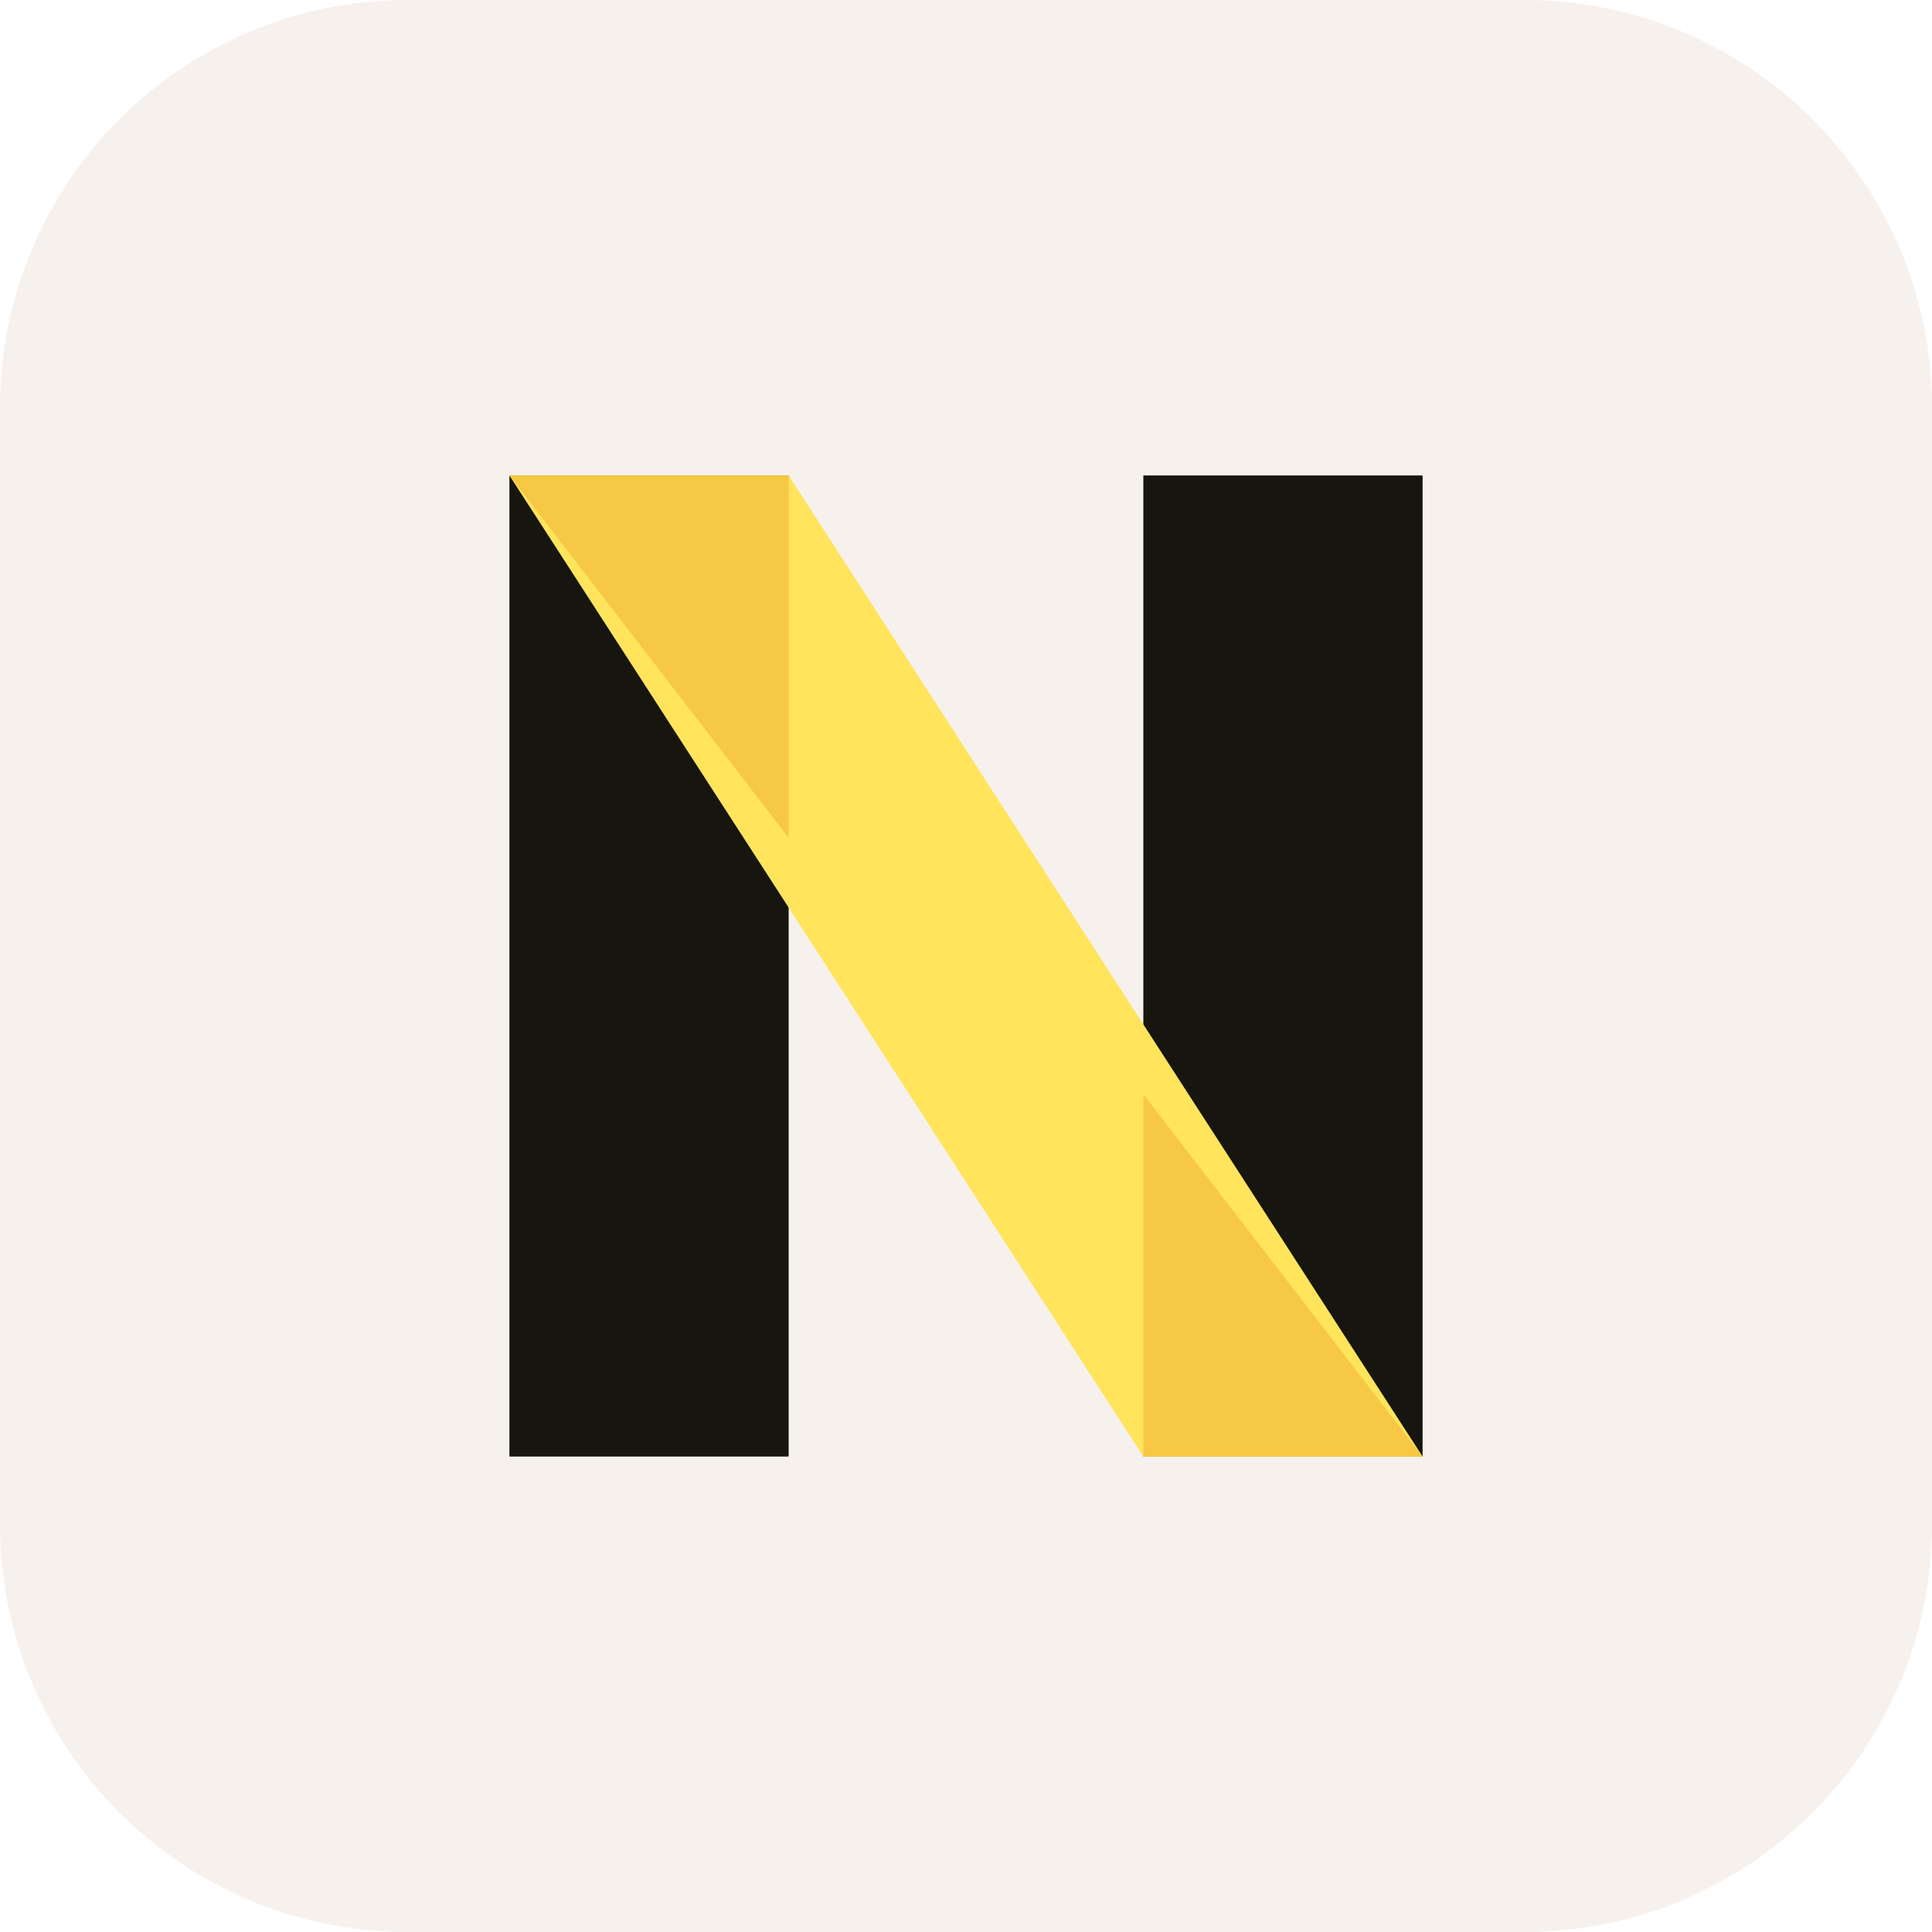
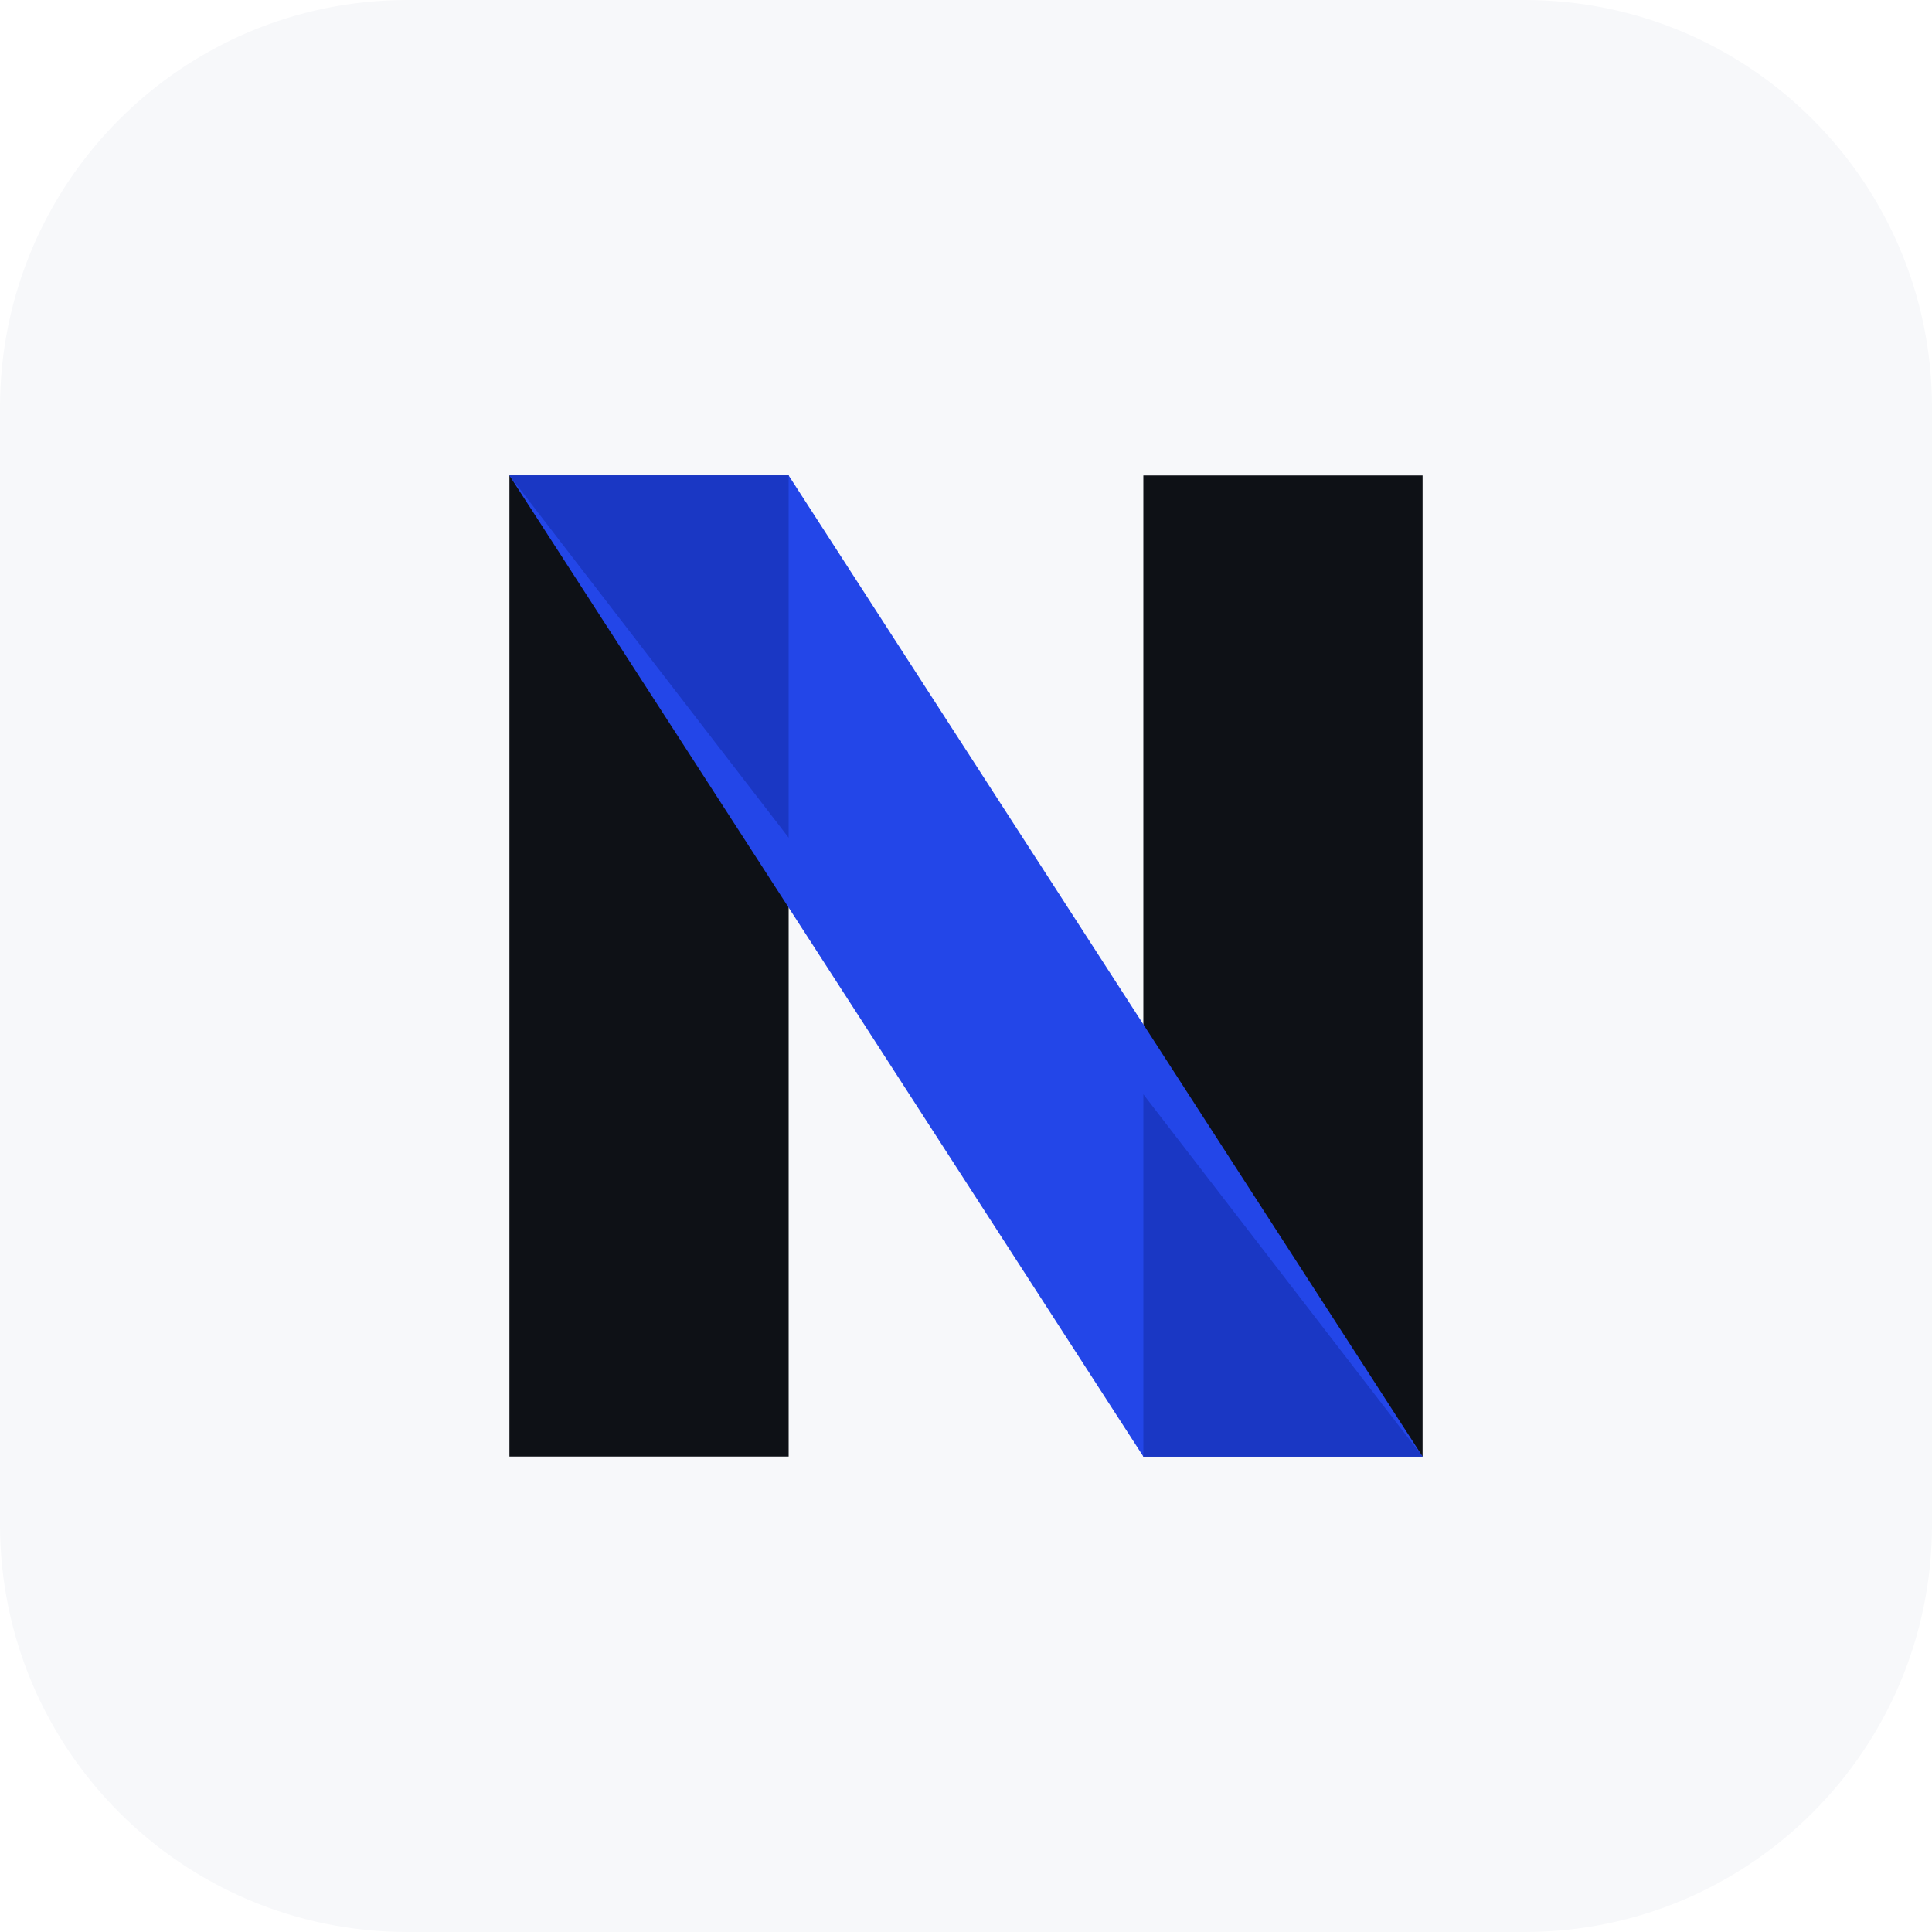
<svg xmlns="http://www.w3.org/2000/svg" viewBox="0 0 512 512" role="img" aria-labelledby="title">
-   <rect width="512" height="512" rx="108" fill="#F7F1ED" />
-   <path d="M135 126h74v260h-74zM303 126h74v260h-74z" fill="#16150F" />
-   <path d="M135 126h74l168 260h-74z" fill="#FFE45C" />
-   <path d="M209 126v96l-74-96zM303 386v-96l74 96z" fill="#F7C843" />
+   <rect width="512" height="512" rx="108" fill="#F7F8FA" />
+   <path d="M135 126h74v260h-74zM303 126h74v260h-74z" fill="#0E1116" />
+   <path d="M135 126h74l168 260h-74z" fill="#2346E8" />
+   <path d="M209 126v96l-74-96zM303 386v-96l74 96z" fill="#1A37C4" />
</svg>
